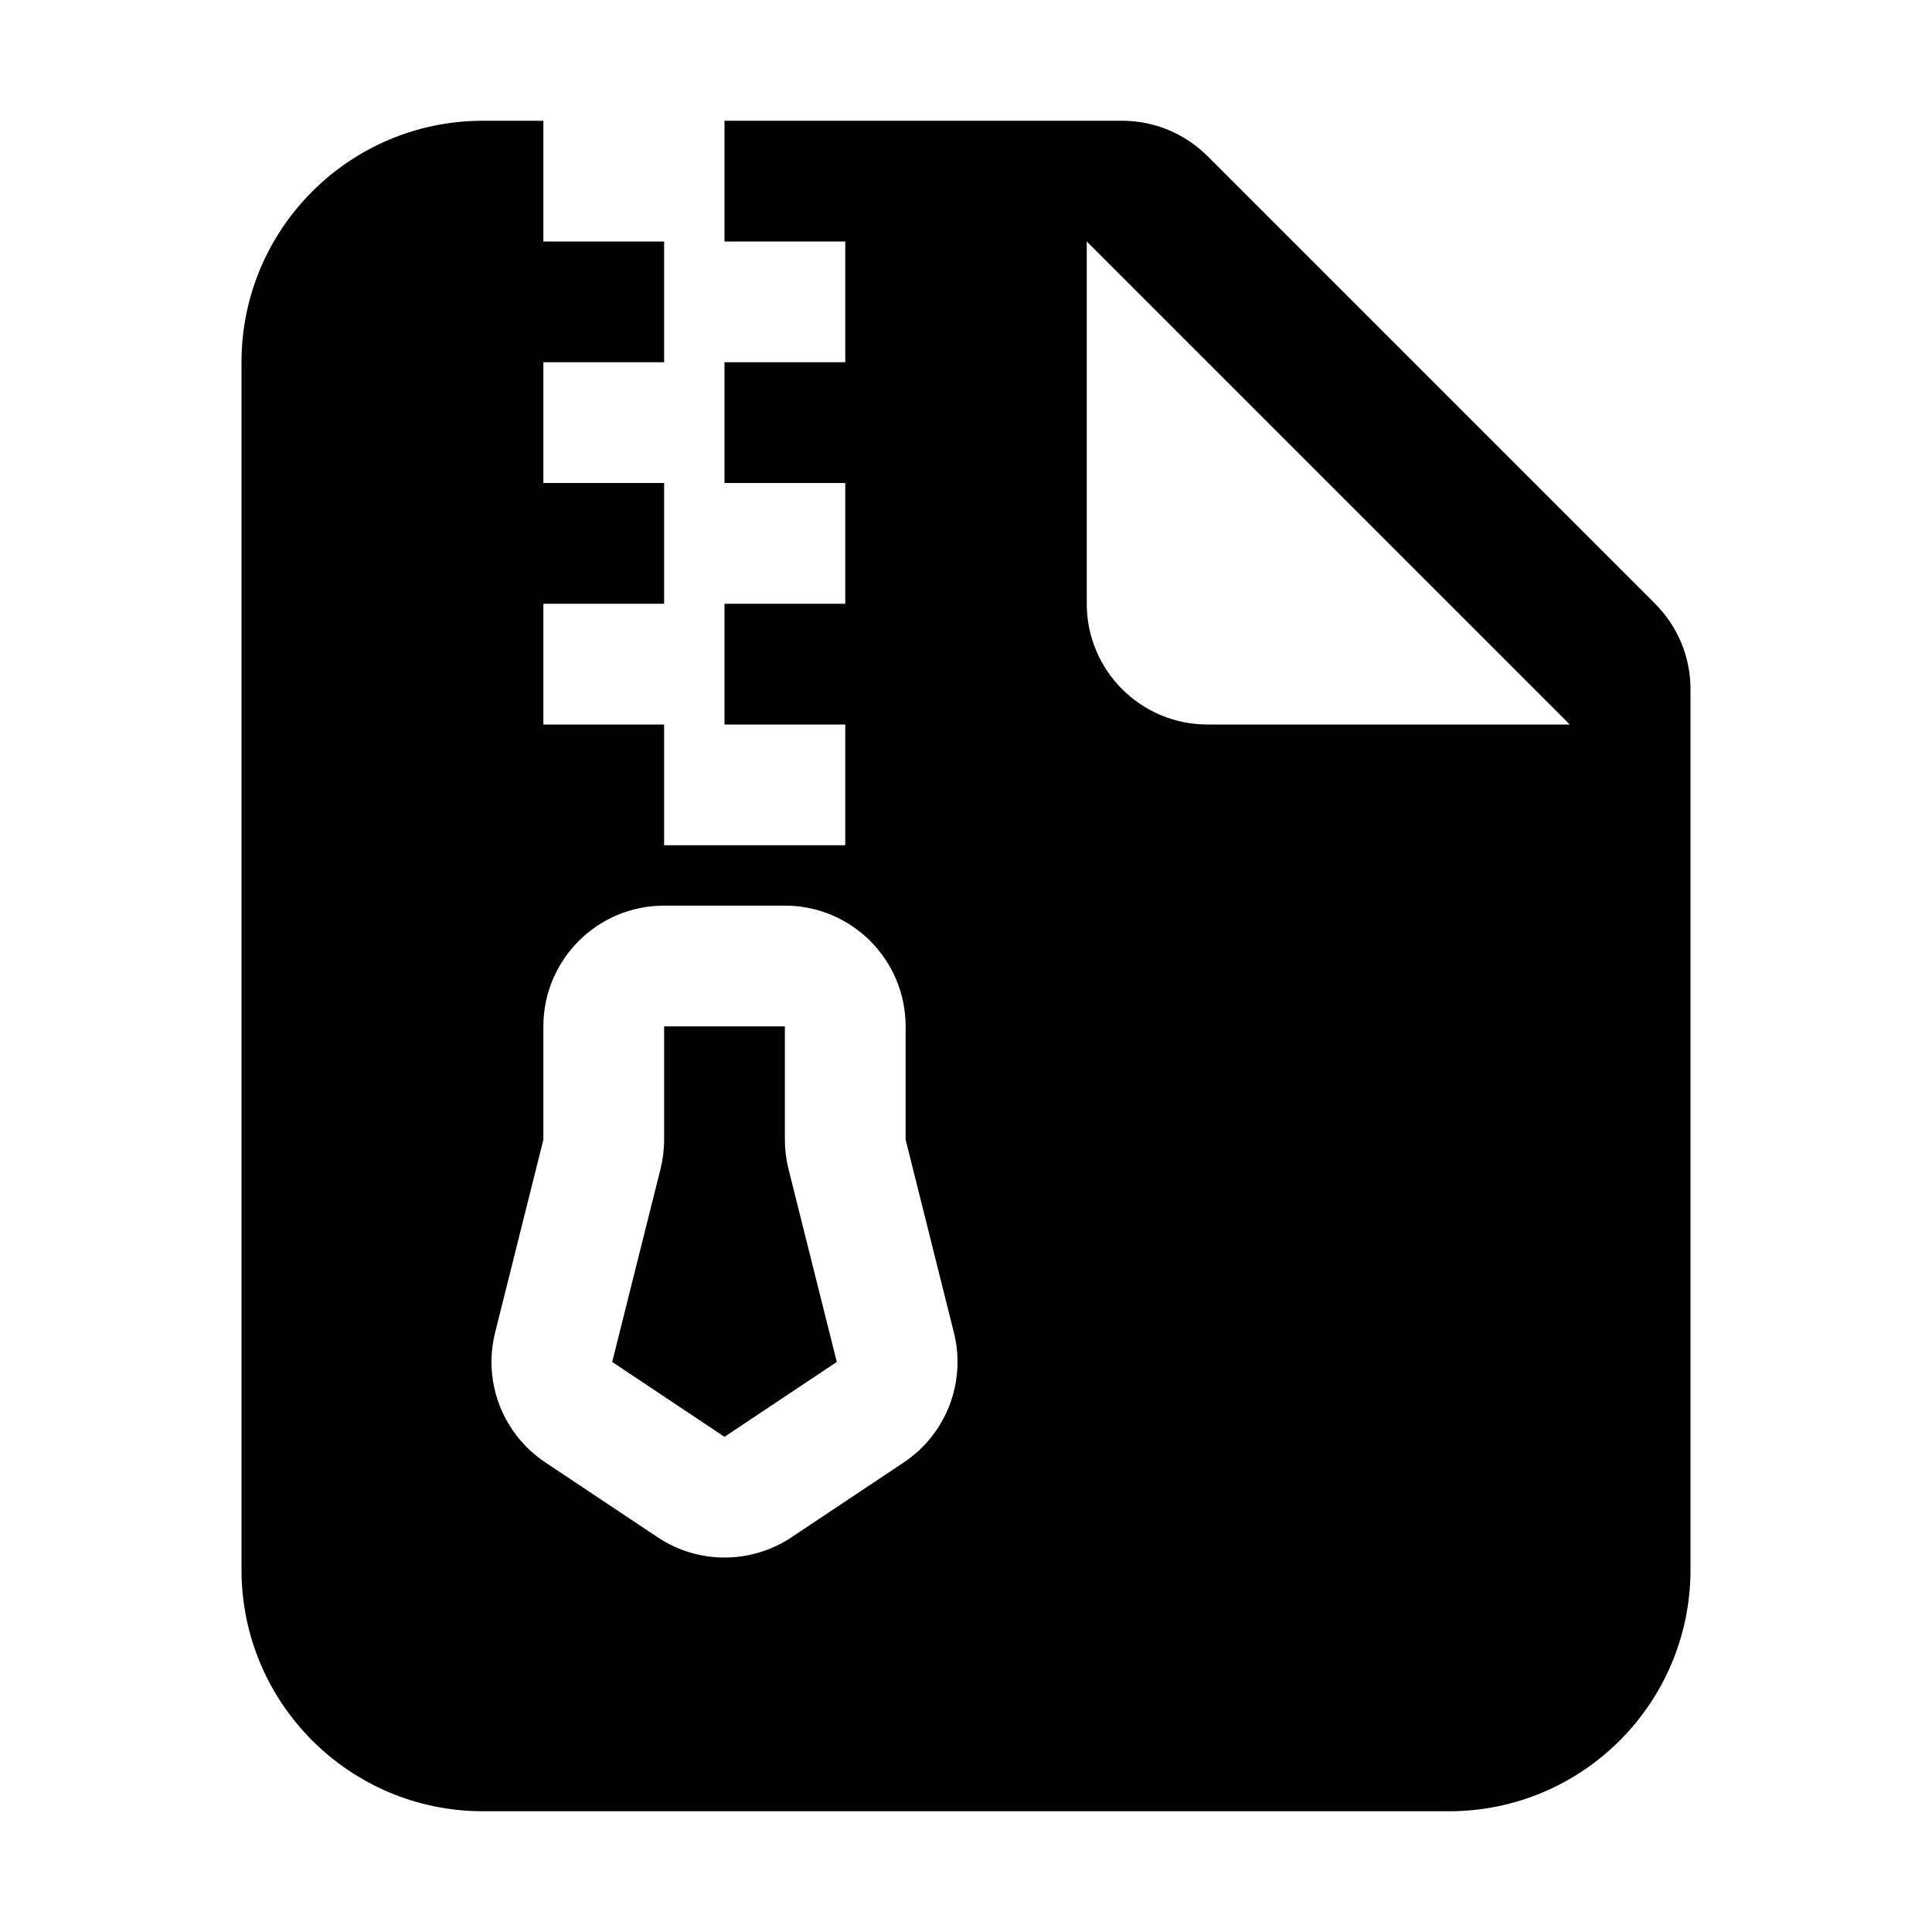
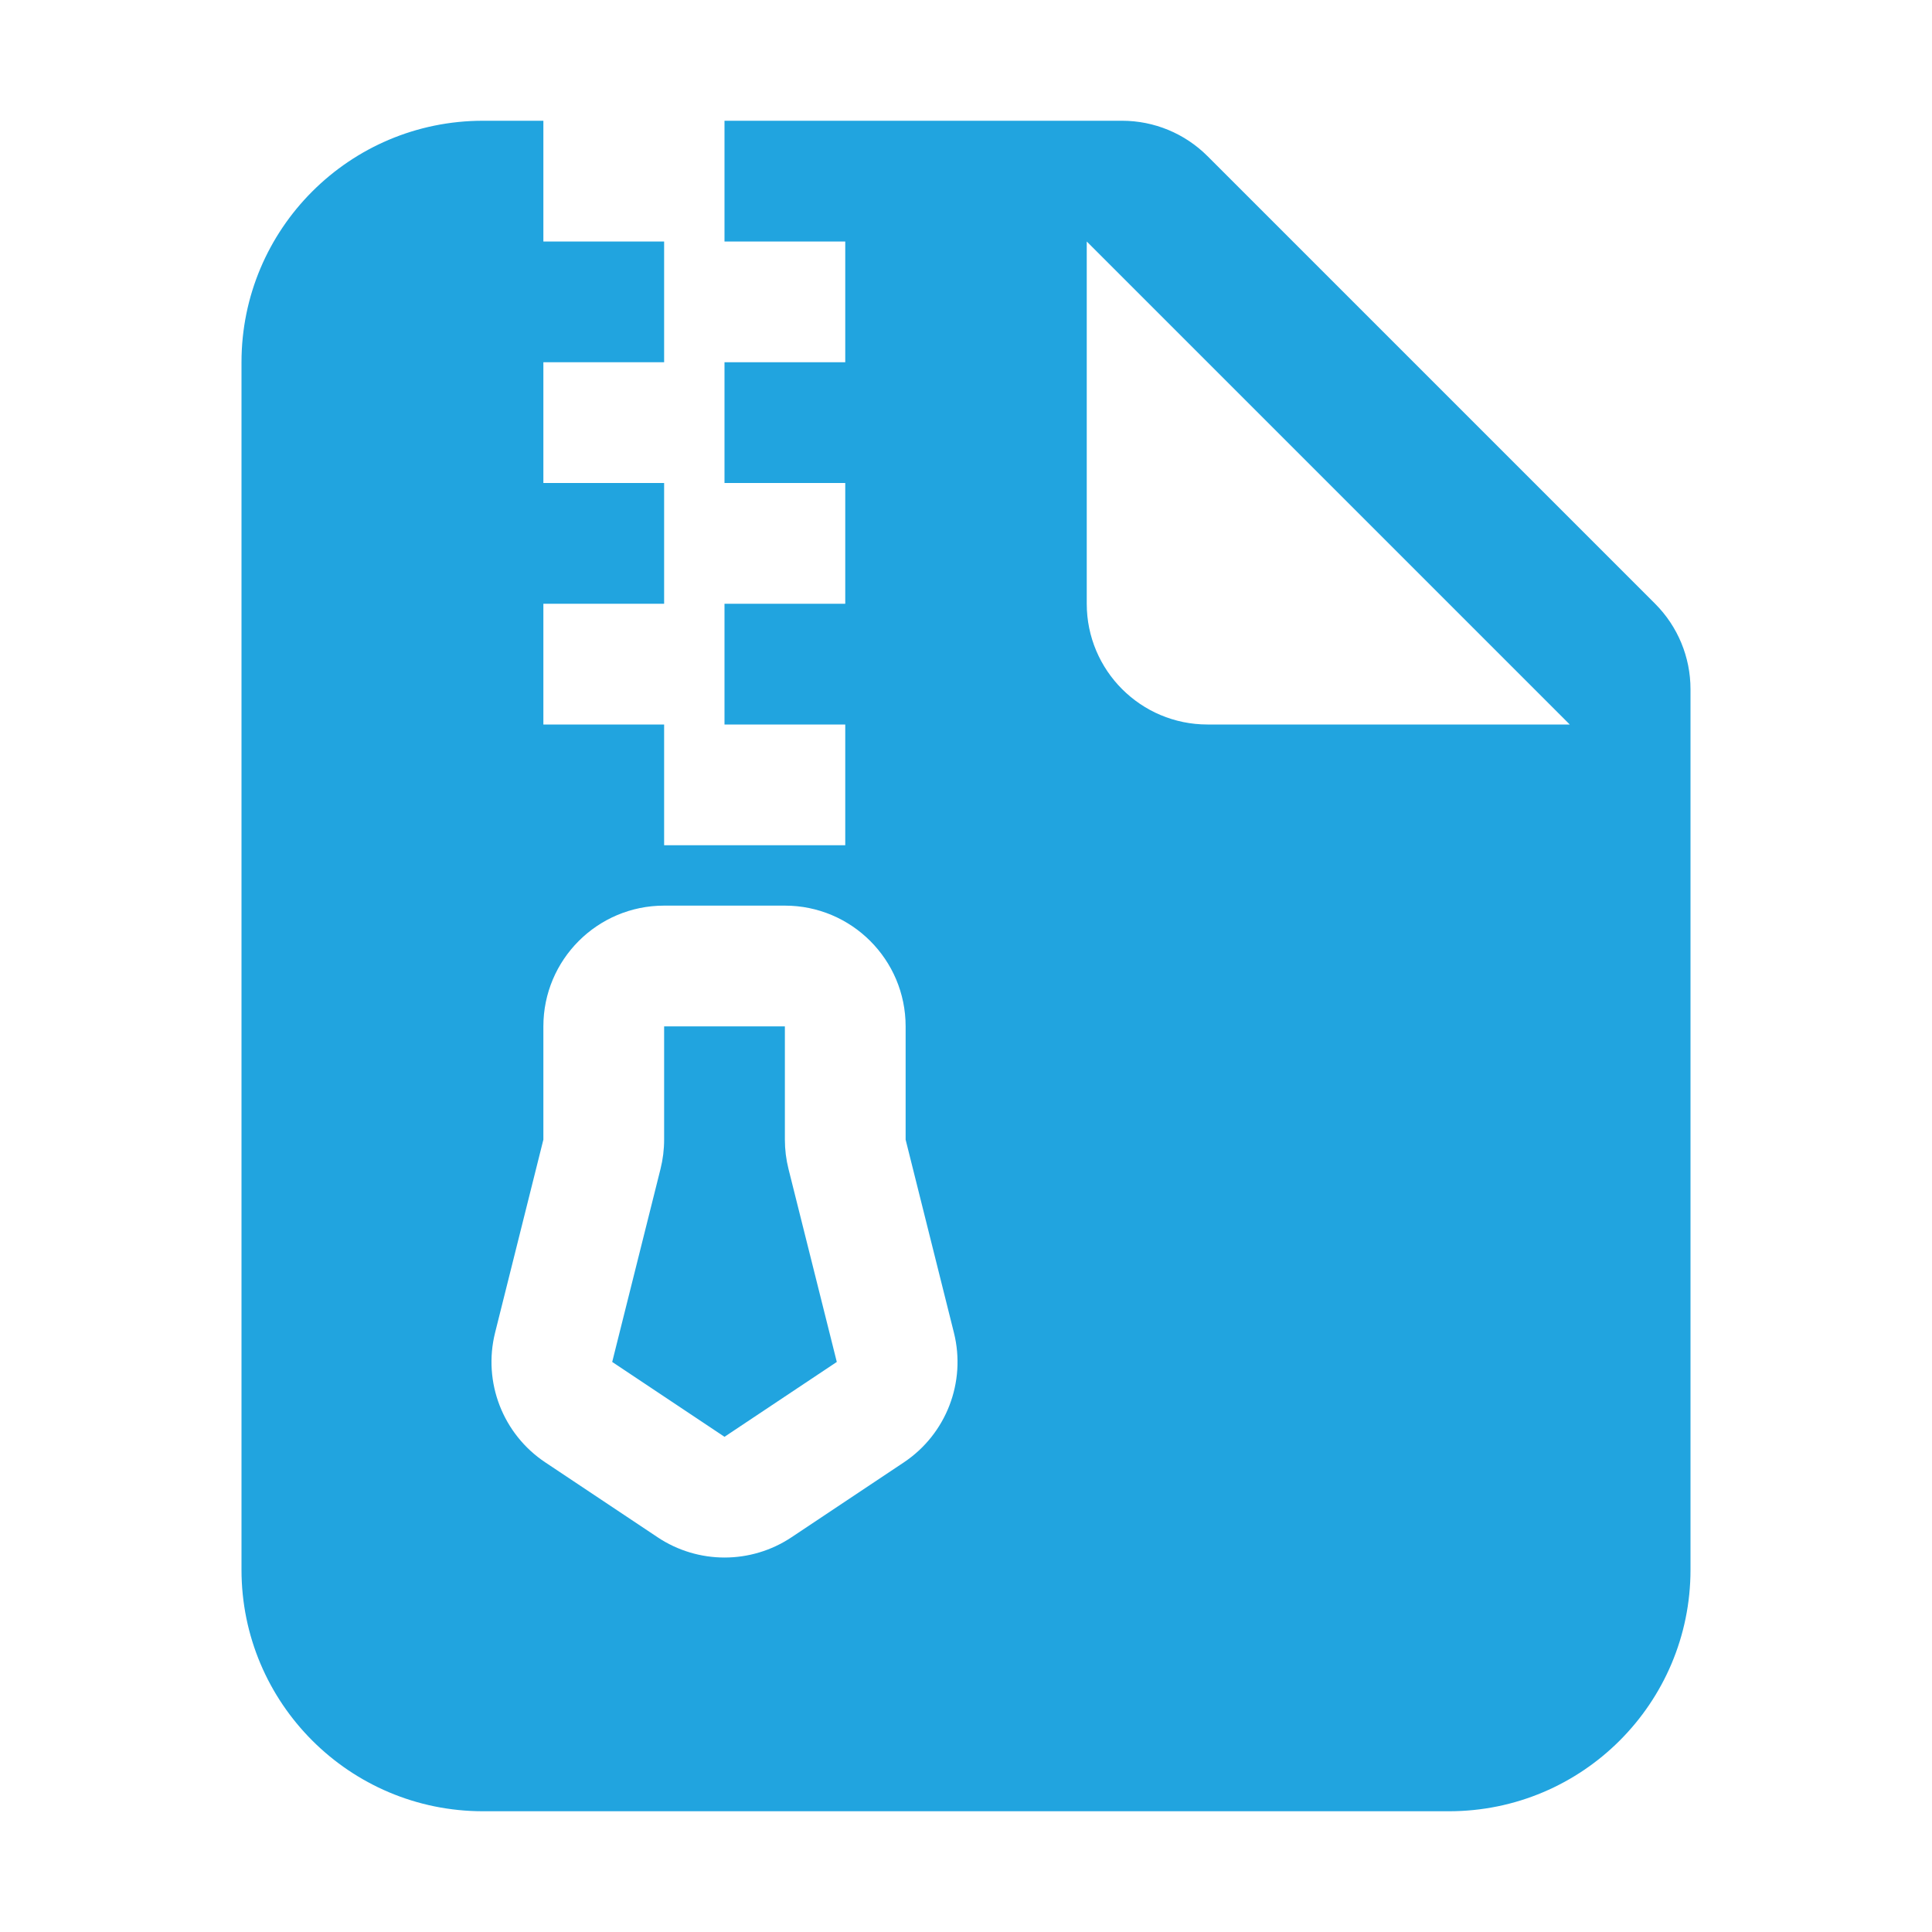
- <svg xmlns="http://www.w3.org/2000/svg" width="1em" height="1em" viewBox="0 0 16 16" class="bi bi-file-earmark-zip-fill" fill="currentColor">
+ <svg xmlns="http://www.w3.org/2000/svg" width="1em" height="1em" viewBox="0 0 16 16" class="bi bi-file-earmark-zip-fill" fill="#21a4df">
  <path fill-rule="evenodd" d="M2 3a2 2 0 0 1 2-2h.5v1h1v1h-1v1h1v1h-1v1h1v1H7V6H6V5h1V4H6V3h1V2H6V1h3.293a1 1 0 0 1 .707.293L13.707 5a1 1 0 0 1 .293.707V13a2 2 0 0 1-2 2H4a2 2 0 0 1-2-2V3zm7 2V2l4 4h-3a1 1 0 0 1-1-1zM5.5 7.5a1 1 0 0 0-1 1v.938l-.4 1.599a1 1 0 0 0 .416 1.074l.93.62a1 1 0 0 0 1.109 0l.93-.62a1 1 0 0 0 .415-1.074l-.4-1.599V8.5a1 1 0 0 0-1-1h-1zm0 1.938V8.5h1v.938a1 1 0 0 0 .03.243l.4 1.598-.93.62-.93-.62.4-1.598a1 1 0 0 0 .03-.243z" />
</svg>
